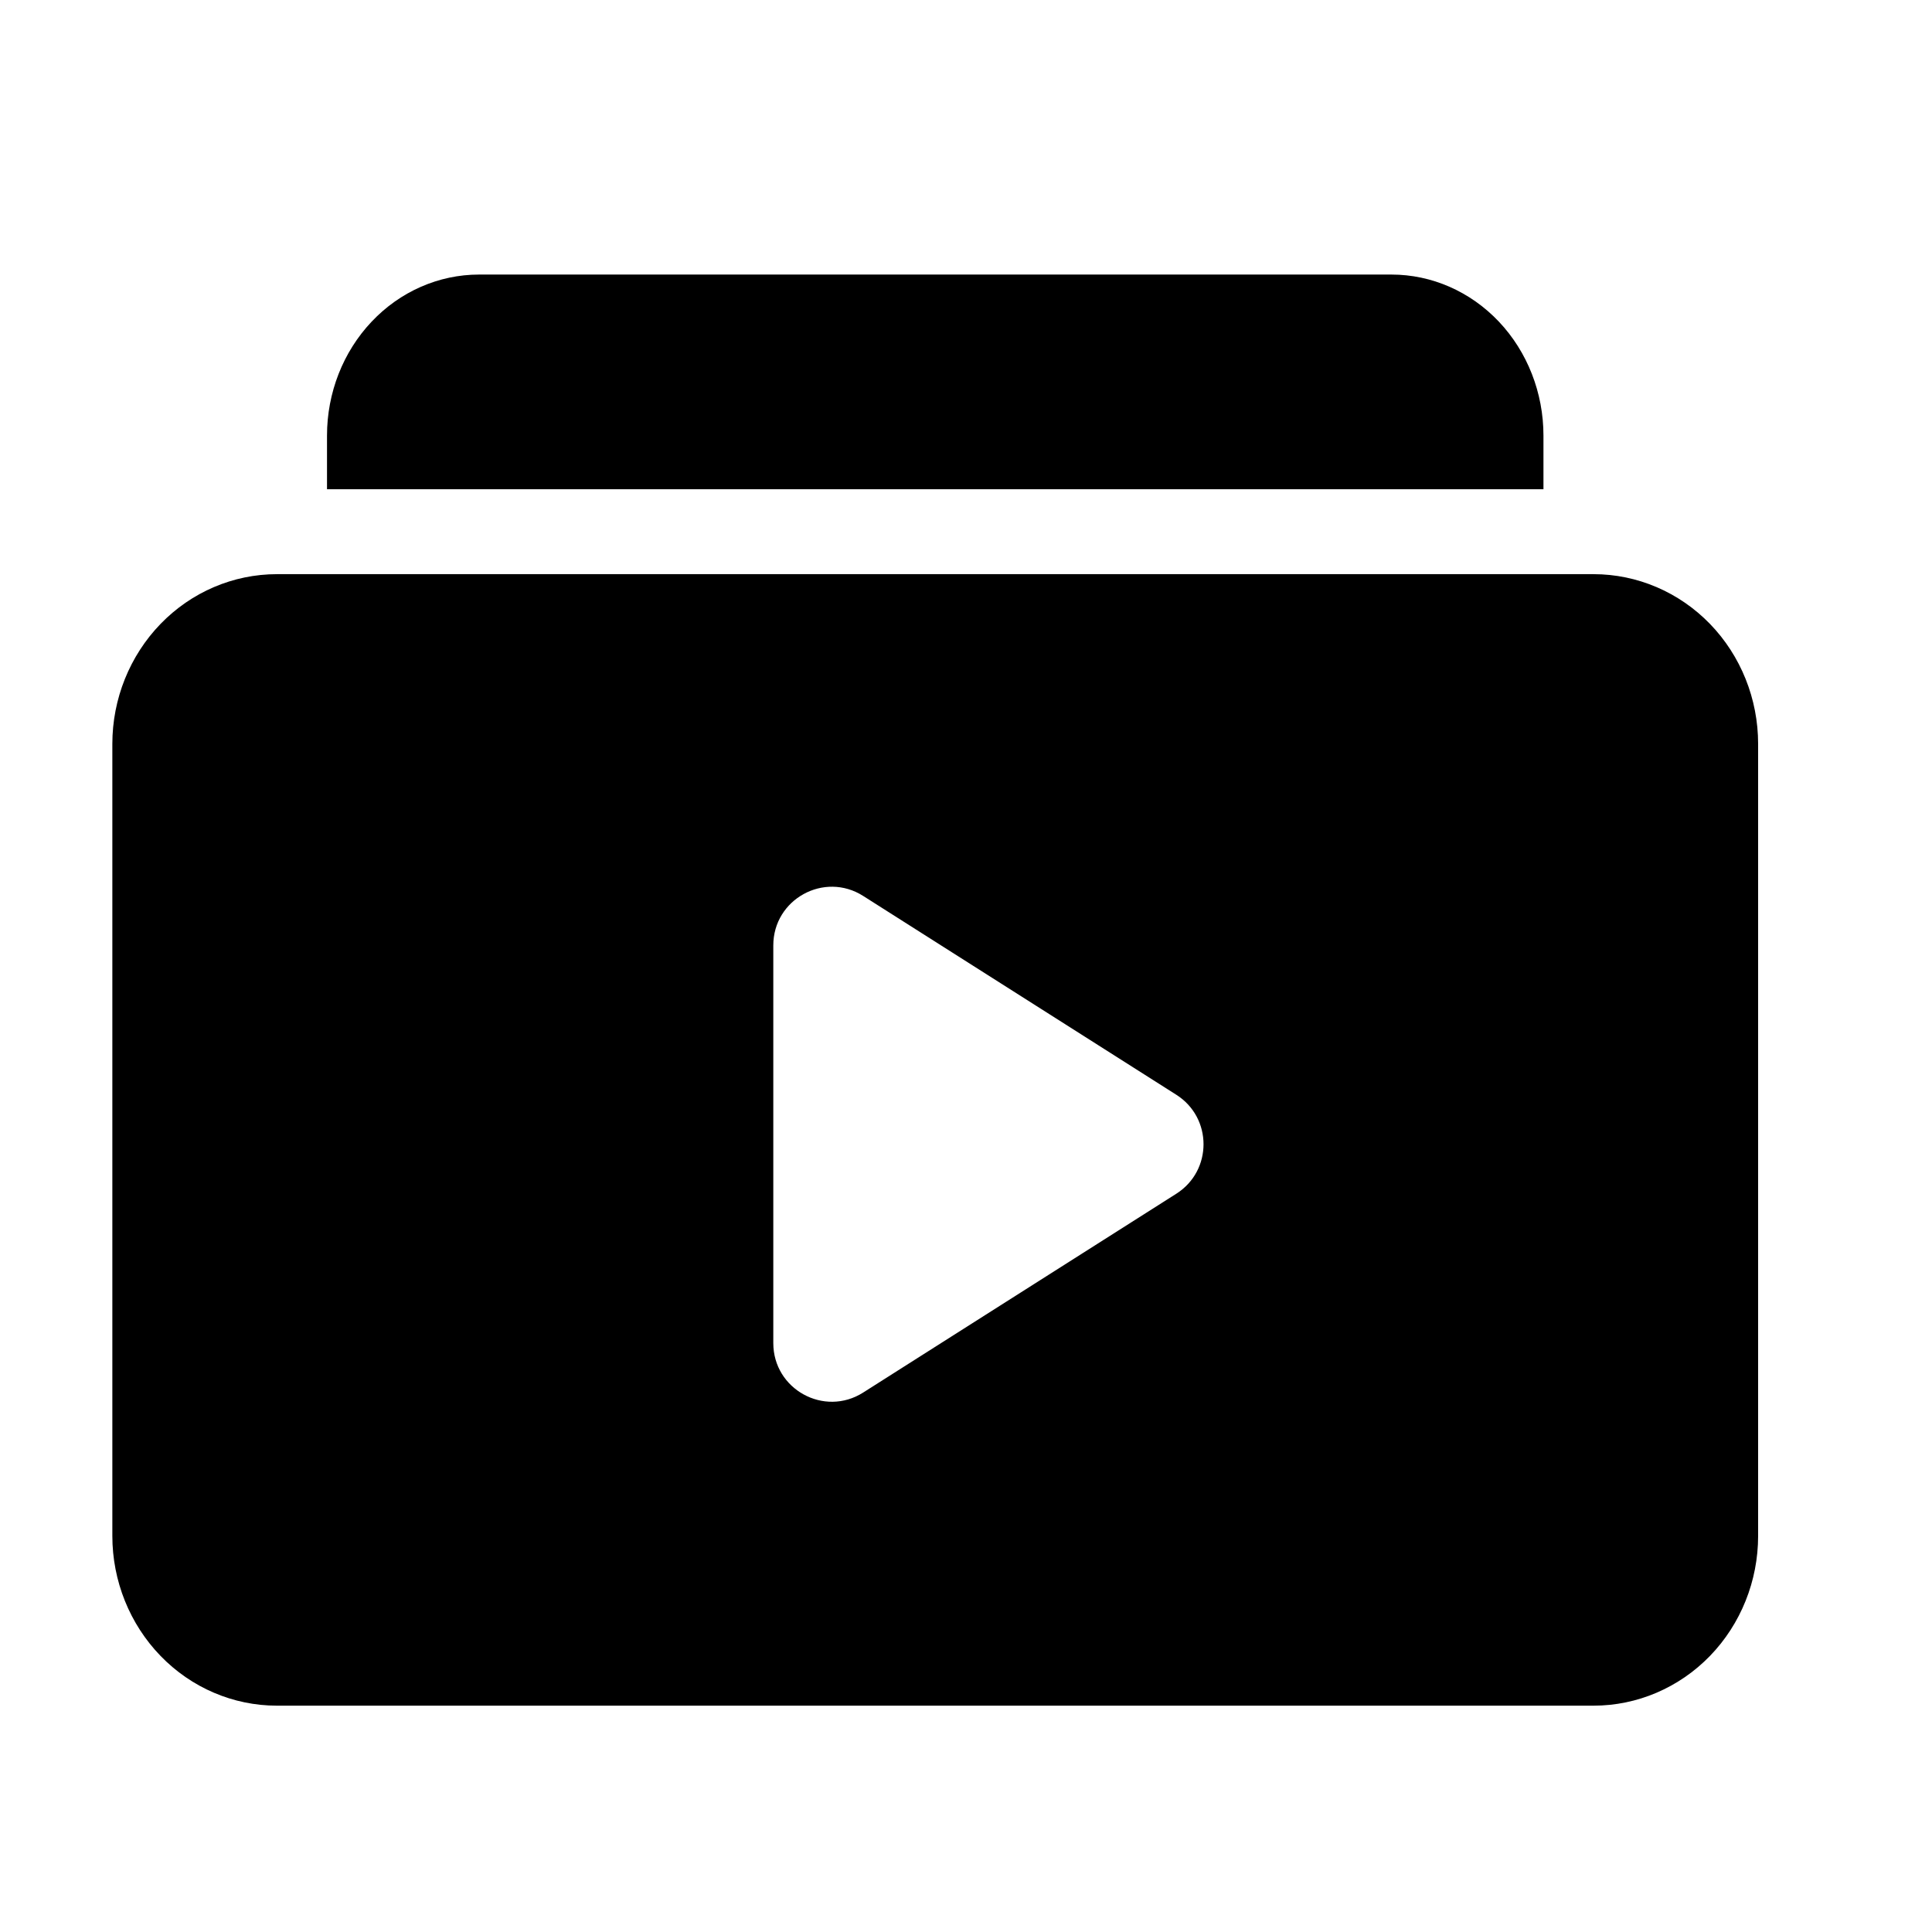
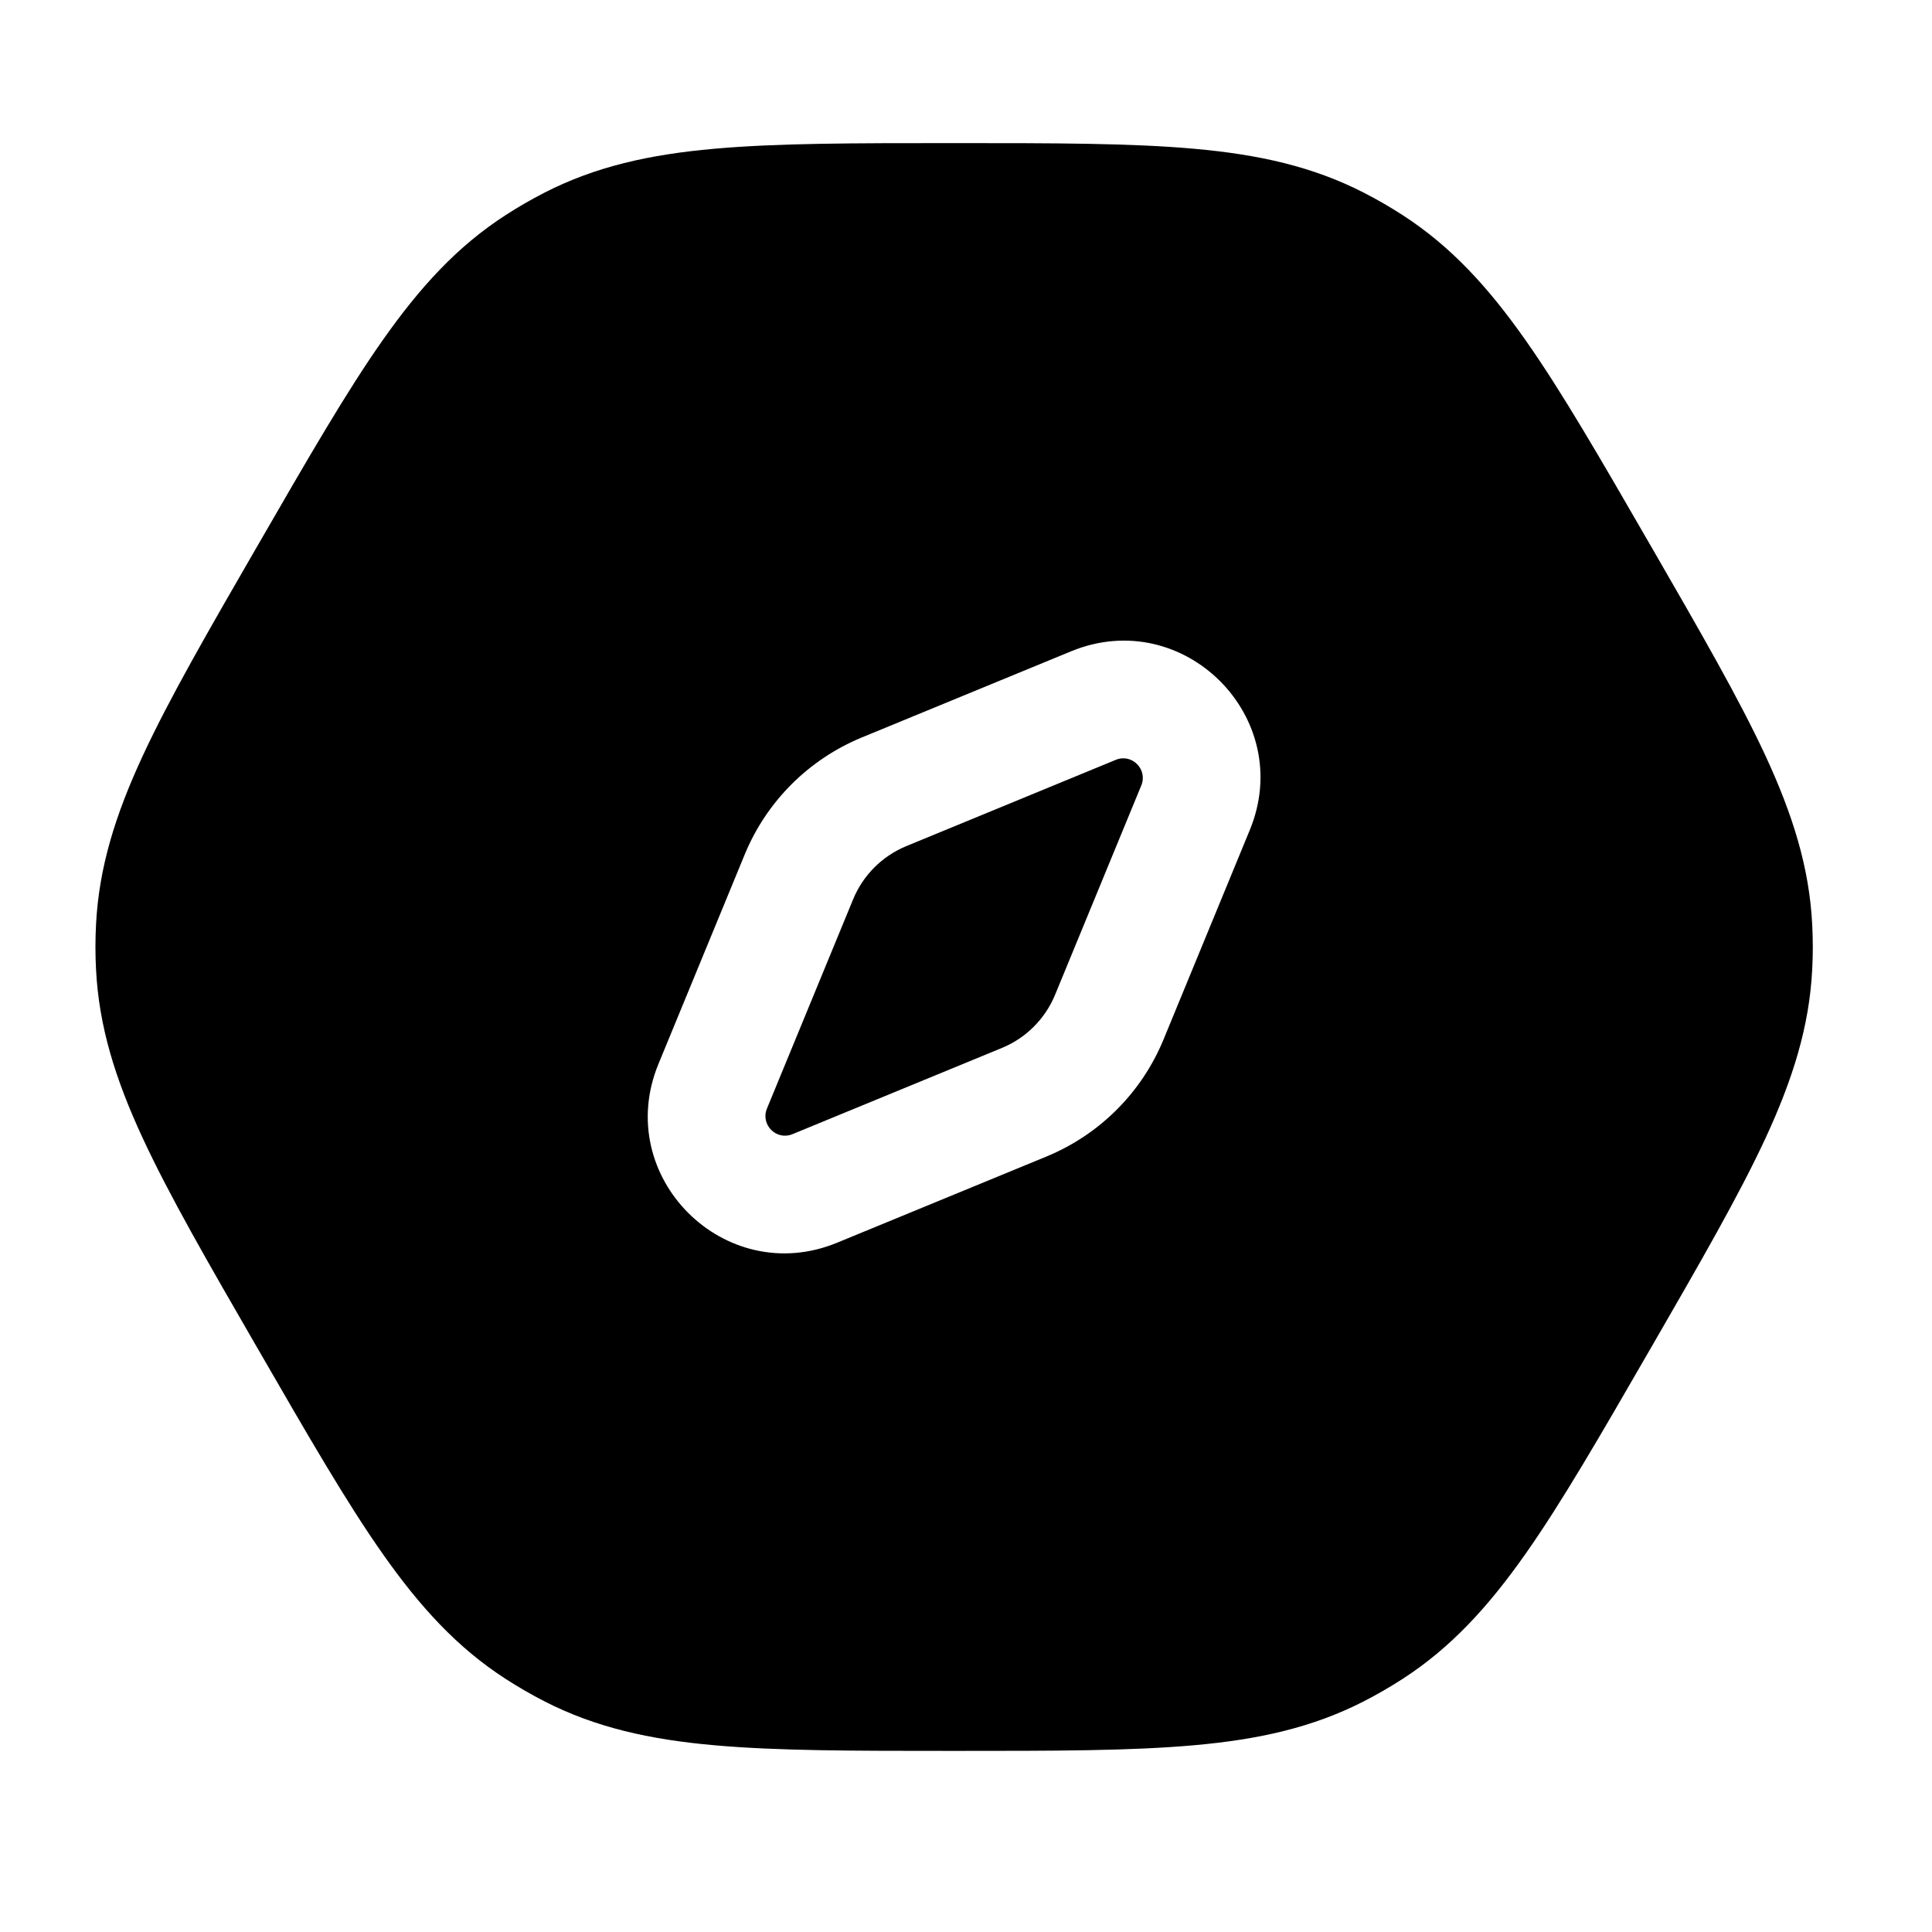
<svg xmlns="http://www.w3.org/2000/svg" width="27" height="27" viewBox="0 0 27 27" fill="none">
-   <path d="M21.57 6.087C21.57 5.49 21.346 4.918 20.948 4.496C20.549 4.074 20.009 3.837 19.445 3.837H6.695C6.132 3.837 5.591 4.074 5.193 4.496C4.794 4.918 4.57 5.49 4.57 6.087V6.837H21.57V6.087Z" fill="currentColor" />
-   <path fill-rule="evenodd" clip-rule="evenodd" d="M3.87 8.024H22.27C22.88 8.024 23.465 8.274 23.897 8.719C24.328 9.164 24.57 9.767 24.57 10.396V21.465C24.57 22.094 24.328 22.697 23.897 23.142C23.465 23.587 22.88 23.837 22.27 23.837H3.87C3.26 23.837 2.675 23.587 2.244 23.142C1.813 22.697 1.57 22.094 1.57 21.465V10.396C1.57 9.767 1.813 9.164 2.244 8.719C2.675 8.274 3.26 8.024 3.87 8.024ZM16.44 16.682C16.946 16.36 16.946 15.622 16.44 15.3L12.063 12.521C11.519 12.175 10.807 12.566 10.807 13.212V18.77C10.807 19.416 11.519 19.807 12.063 19.461L16.44 16.682Z" fill="currentColor" />
+   <path d="M15.593 10.619C15.818 10.526 16.042 10.751 15.95 10.976L14.745 13.902C14.606 14.239 14.338 14.507 14.002 14.645L11.075 15.85C10.85 15.943 10.626 15.718 10.718 15.493L11.923 12.567C12.062 12.23 12.33 11.963 12.667 11.824L15.593 10.619Z" fill="currentColor" />
+   <path fill-rule="evenodd" clip-rule="evenodd" d="M16.687 2.079C15.807 2 14.732 2 13.373 2H13.296C11.936 2 10.861 2 9.981 2.079C9.078 2.159 8.322 2.327 7.608 2.693C7.423 2.788 7.243 2.892 7.068 3.005C6.393 3.44 5.871 4.011 5.349 4.753C4.841 5.475 4.304 6.406 3.624 7.584L3.585 7.651C2.905 8.828 2.368 9.759 1.996 10.56C1.614 11.383 1.382 12.121 1.342 12.923C1.331 13.13 1.331 13.338 1.342 13.546C1.382 14.348 1.614 15.086 1.996 15.909C2.368 16.71 2.905 17.641 3.585 18.818L3.624 18.885C4.304 20.063 4.841 20.994 5.349 21.716C5.871 22.458 6.393 23.029 7.068 23.464C7.243 23.577 7.423 23.681 7.608 23.776C8.322 24.142 9.078 24.31 9.981 24.39C10.861 24.469 11.936 24.469 13.295 24.469H13.373C14.732 24.469 15.807 24.469 16.687 24.39C17.59 24.31 18.346 24.142 19.06 23.776C19.245 23.681 19.425 23.577 19.6 23.464C20.274 23.029 20.797 22.458 21.319 21.716C21.827 20.994 22.364 20.063 23.044 18.885L23.083 18.818C23.762 17.641 24.3 16.71 24.672 15.909C25.053 15.086 25.286 14.348 25.326 13.546C25.337 13.338 25.337 13.13 25.326 12.923C25.286 12.121 25.053 11.383 24.672 10.56C24.3 9.759 23.762 8.828 23.083 7.651L23.044 7.584C22.364 6.406 21.827 5.475 21.319 4.753C20.797 4.011 20.274 3.44 19.6 3.005C19.425 2.892 19.245 2.788 19.06 2.693C18.346 2.327 17.59 2.159 16.687 2.079ZM17.466 11.6C18.114 10.027 16.541 8.455 14.969 9.102L12.042 10.307C11.301 10.613 10.712 11.201 10.407 11.943L9.202 14.869C8.554 16.442 10.127 18.014 11.699 17.367L14.626 16.162C15.367 15.856 15.956 15.268 16.261 14.526L17.466 11.6Z" fill="currentColor" />
</svg>
